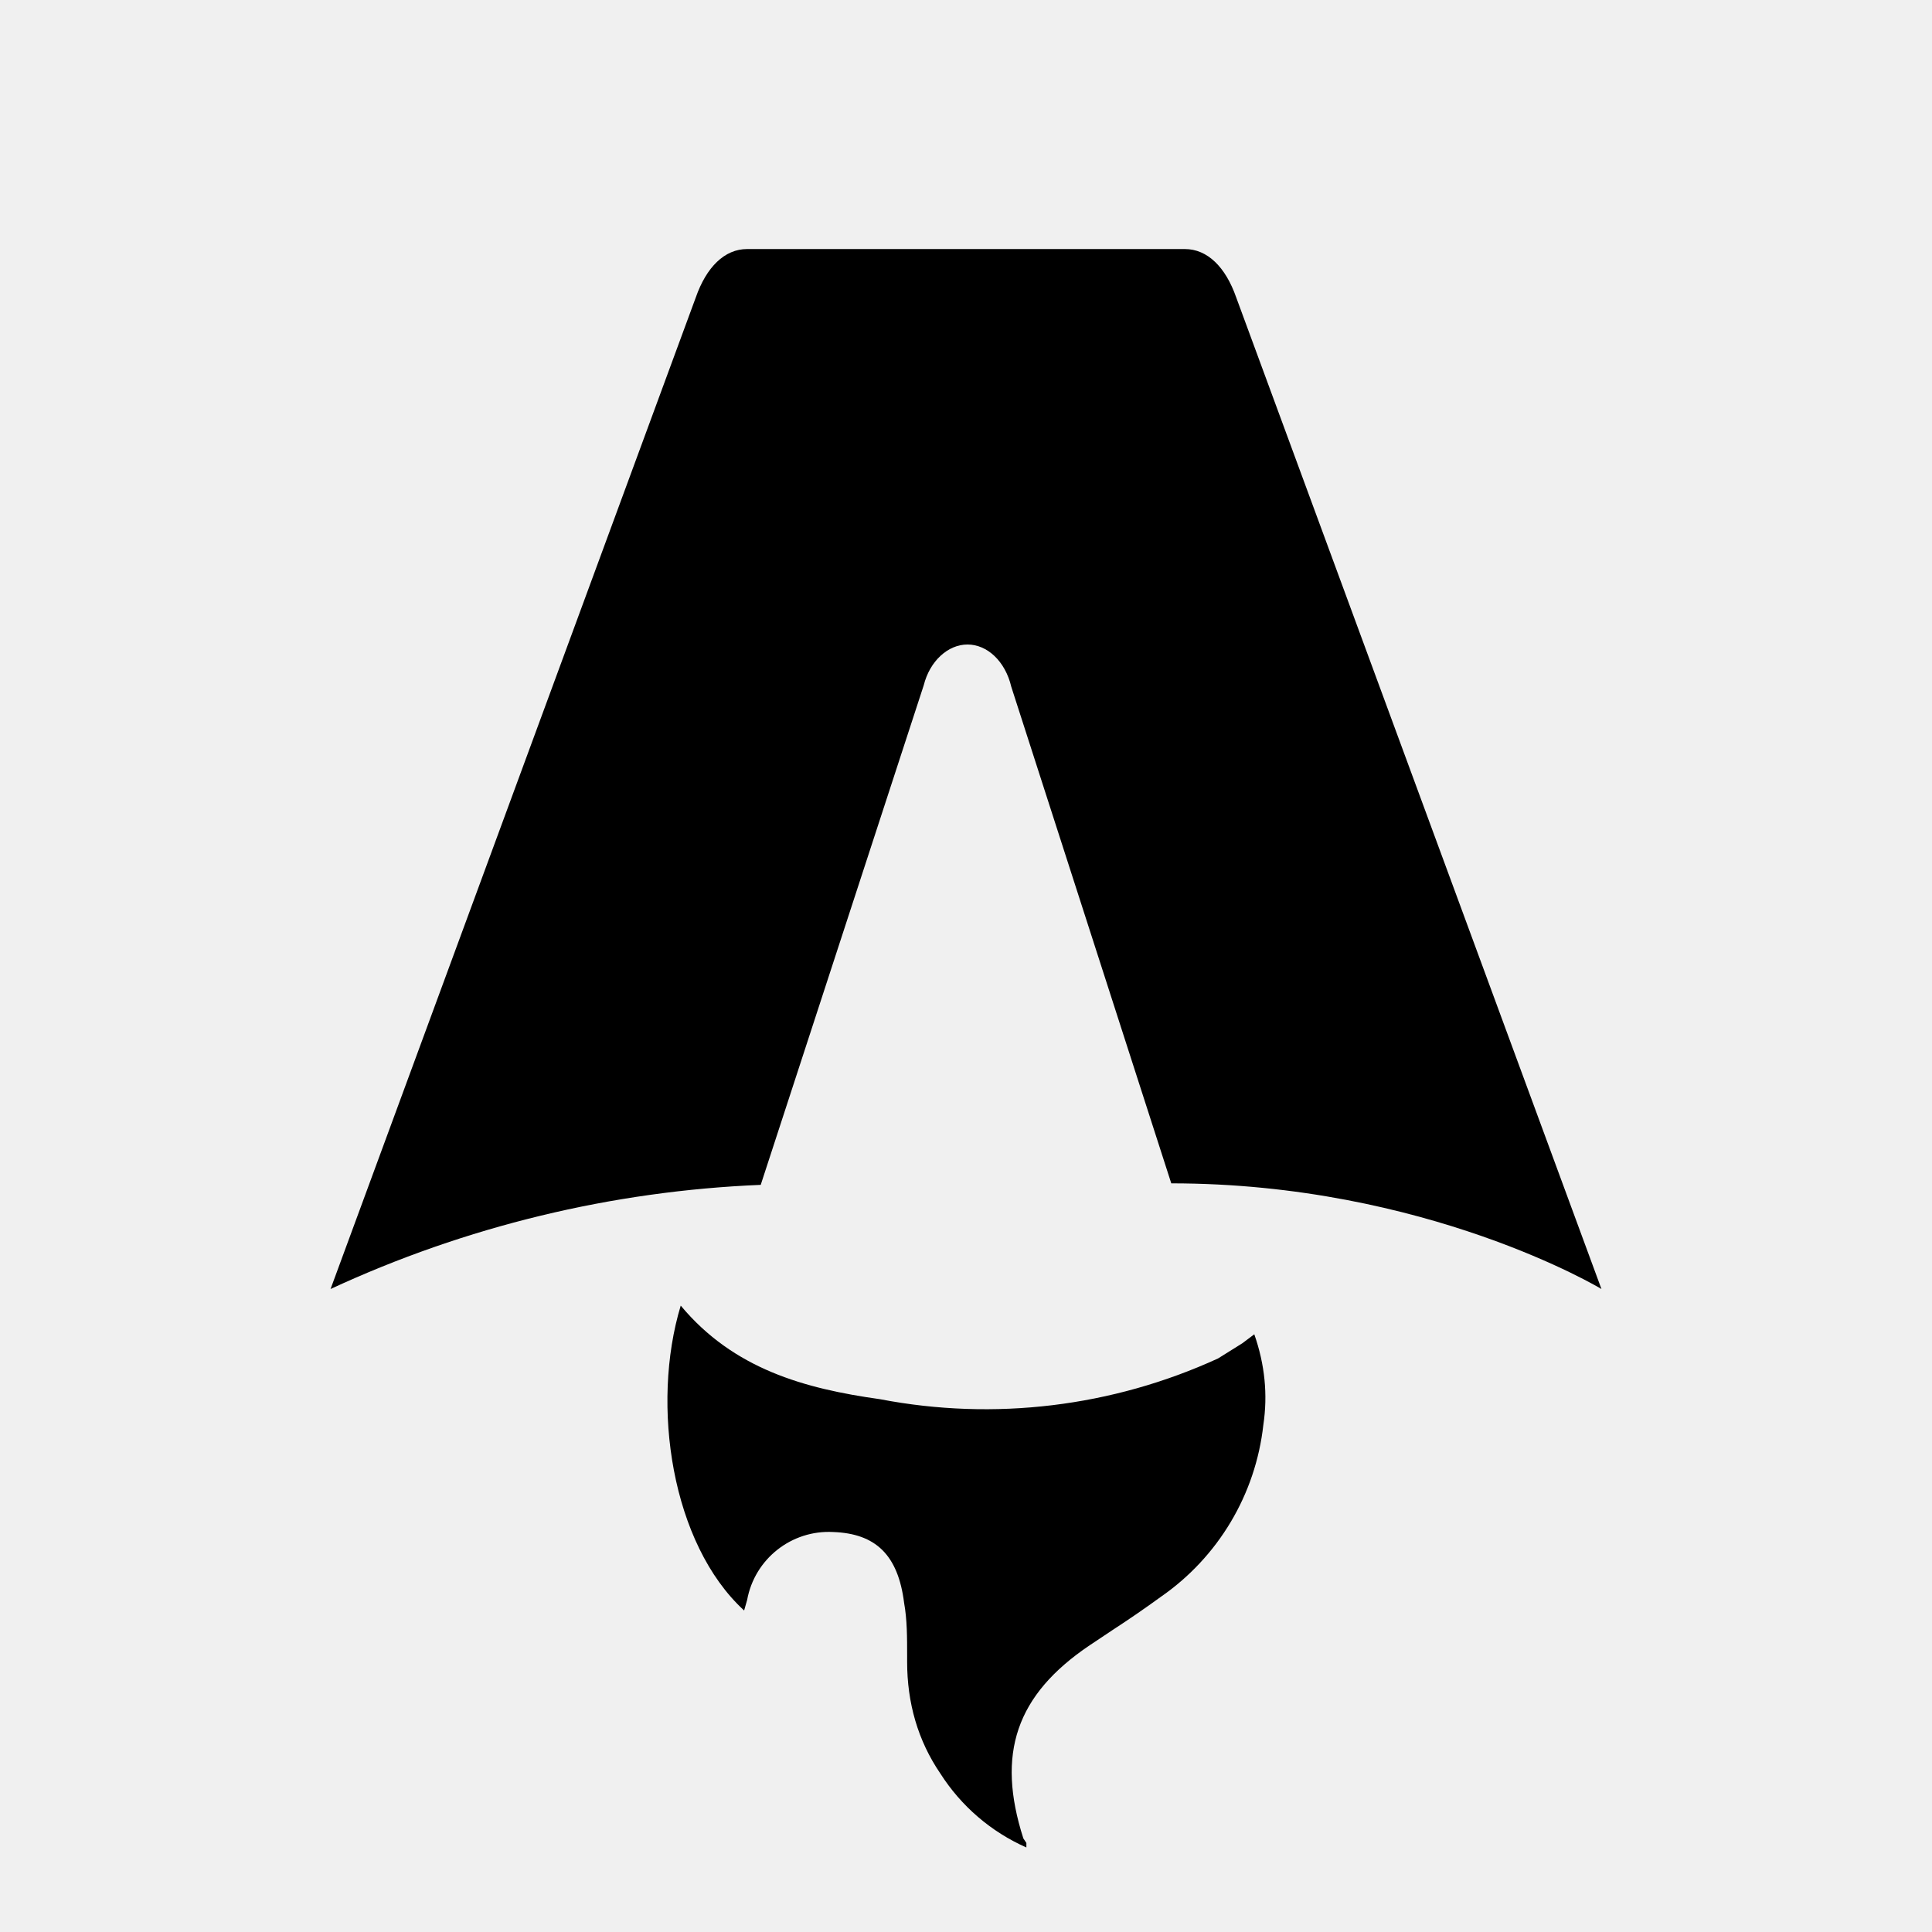
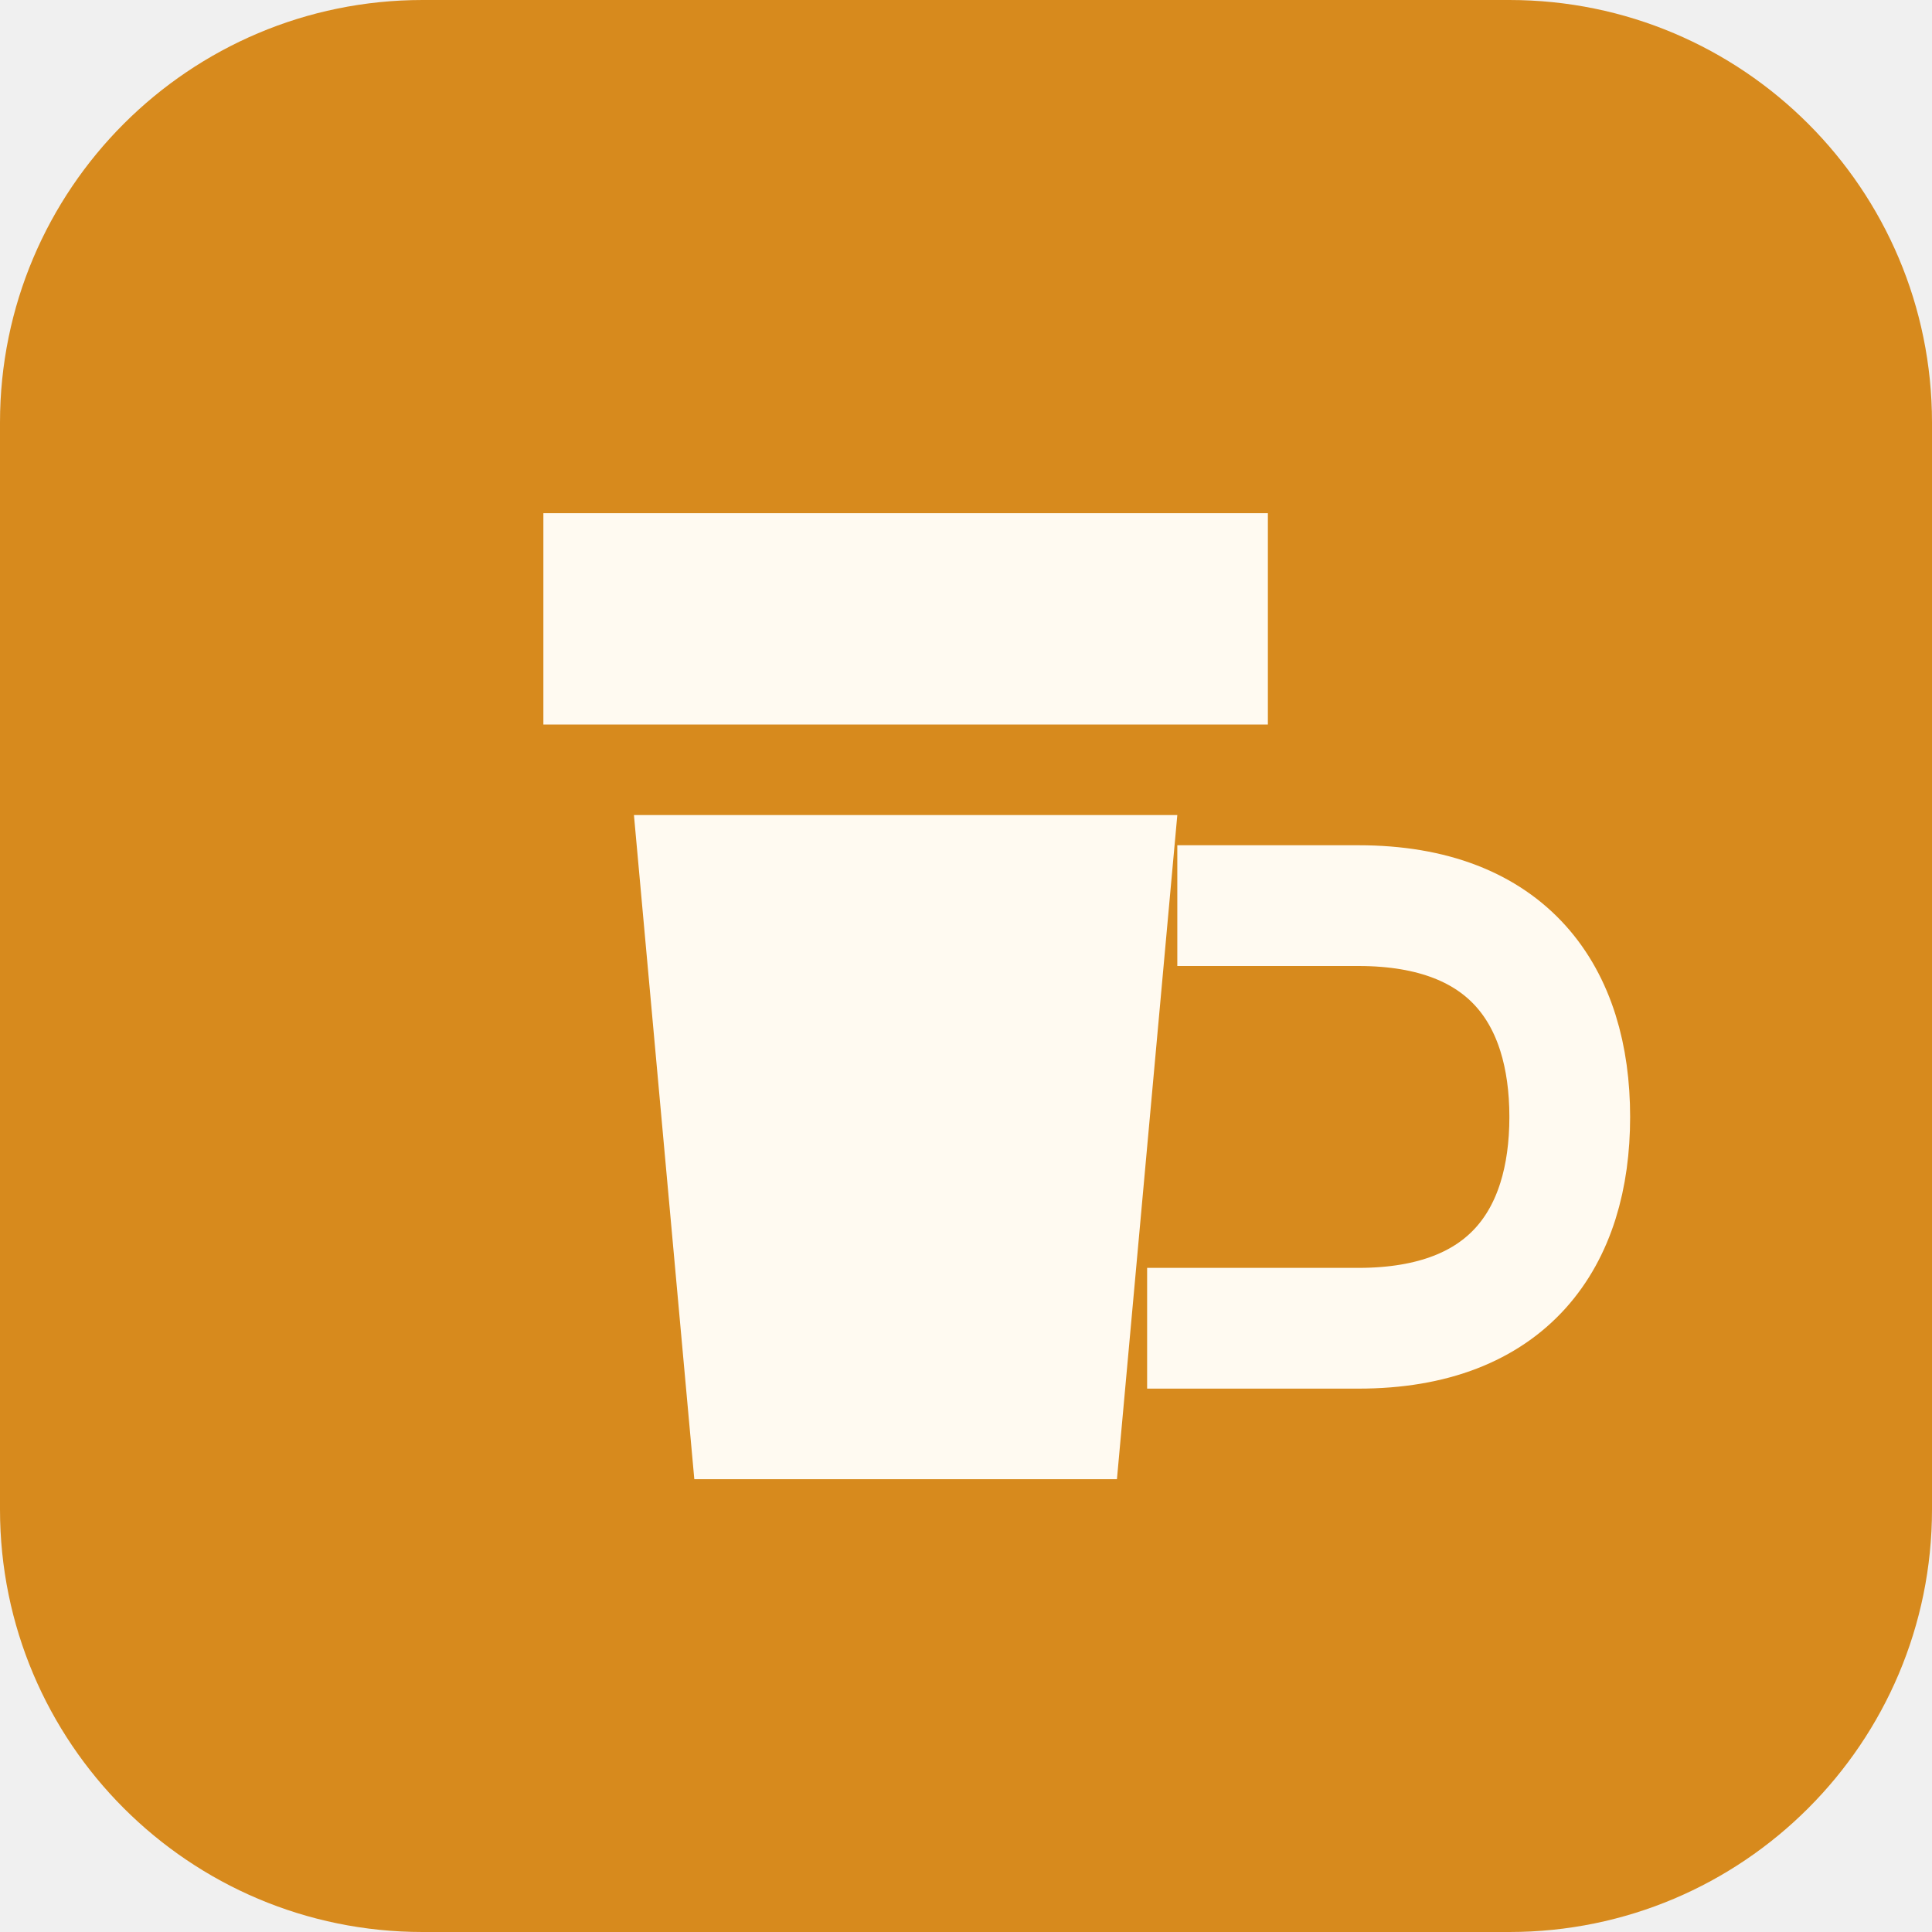
- <svg xmlns="http://www.w3.org/2000/svg" fill="none" viewBox="0 0 128 128">
-   <path d="M50.4 78.5a75.1 75.1 0 0 0-28.5 6.9l24.2-65.7c.7-2 1.9-3.2 3.4-3.2h29c1.5 0 2.7 1.2 3.4 3.2l24.2 65.7s-11.6-7-28.5-7L67 45.5c-.4-1.7-1.6-2.8-2.9-2.8-1.3 0-2.5 1.1-2.9 2.7L50.4 78.5Zm-1.1 28.2Zm-4.2-20.2c-2 6.6-.6 15.8 4.2 20.2a17.5 17.5 0 0 1 .2-.7 5.5 5.5 0 0 1 5.7-4.5c2.8.1 4.3 1.5 4.7 4.7.2 1.1.2 2.3.2 3.5v.4c0 2.7.7 5.2 2.2 7.4a13 13 0 0 0 5.7 4.9v-.3l-.2-.3c-1.8-5.6-.5-9.5 4.4-12.8l1.5-1a73 73 0 0 0 3.2-2.2 16 16 0 0 0 6.8-11.4c.3-2 .1-4-.6-6l-.8.6-1.6 1a37 37 0 0 1-22.4 2.7c-5-.7-9.7-2-13.2-6.2Z" />
-   <style>
-         path { fill: #000; }
-         @media (prefers-color-scheme: dark) {
-             path { fill: #FFF; }
-         }
-     </style>
+ <svg xmlns="http://www.w3.org/2000/svg" viewBox="0 0 64 64">
+   <rect width="64" height="64" rx="14" fill="#d78a1d" />
+   <path d="M18 17h24v7H18zm3 10h18l-2 22H23z" fill="#fffaf1" />
+   <path d="M39 30h6c5 0 7 3 7 7s-2 7-7 7h-7" fill="none" stroke="#fffaf1" stroke-width="4" />
</svg>
